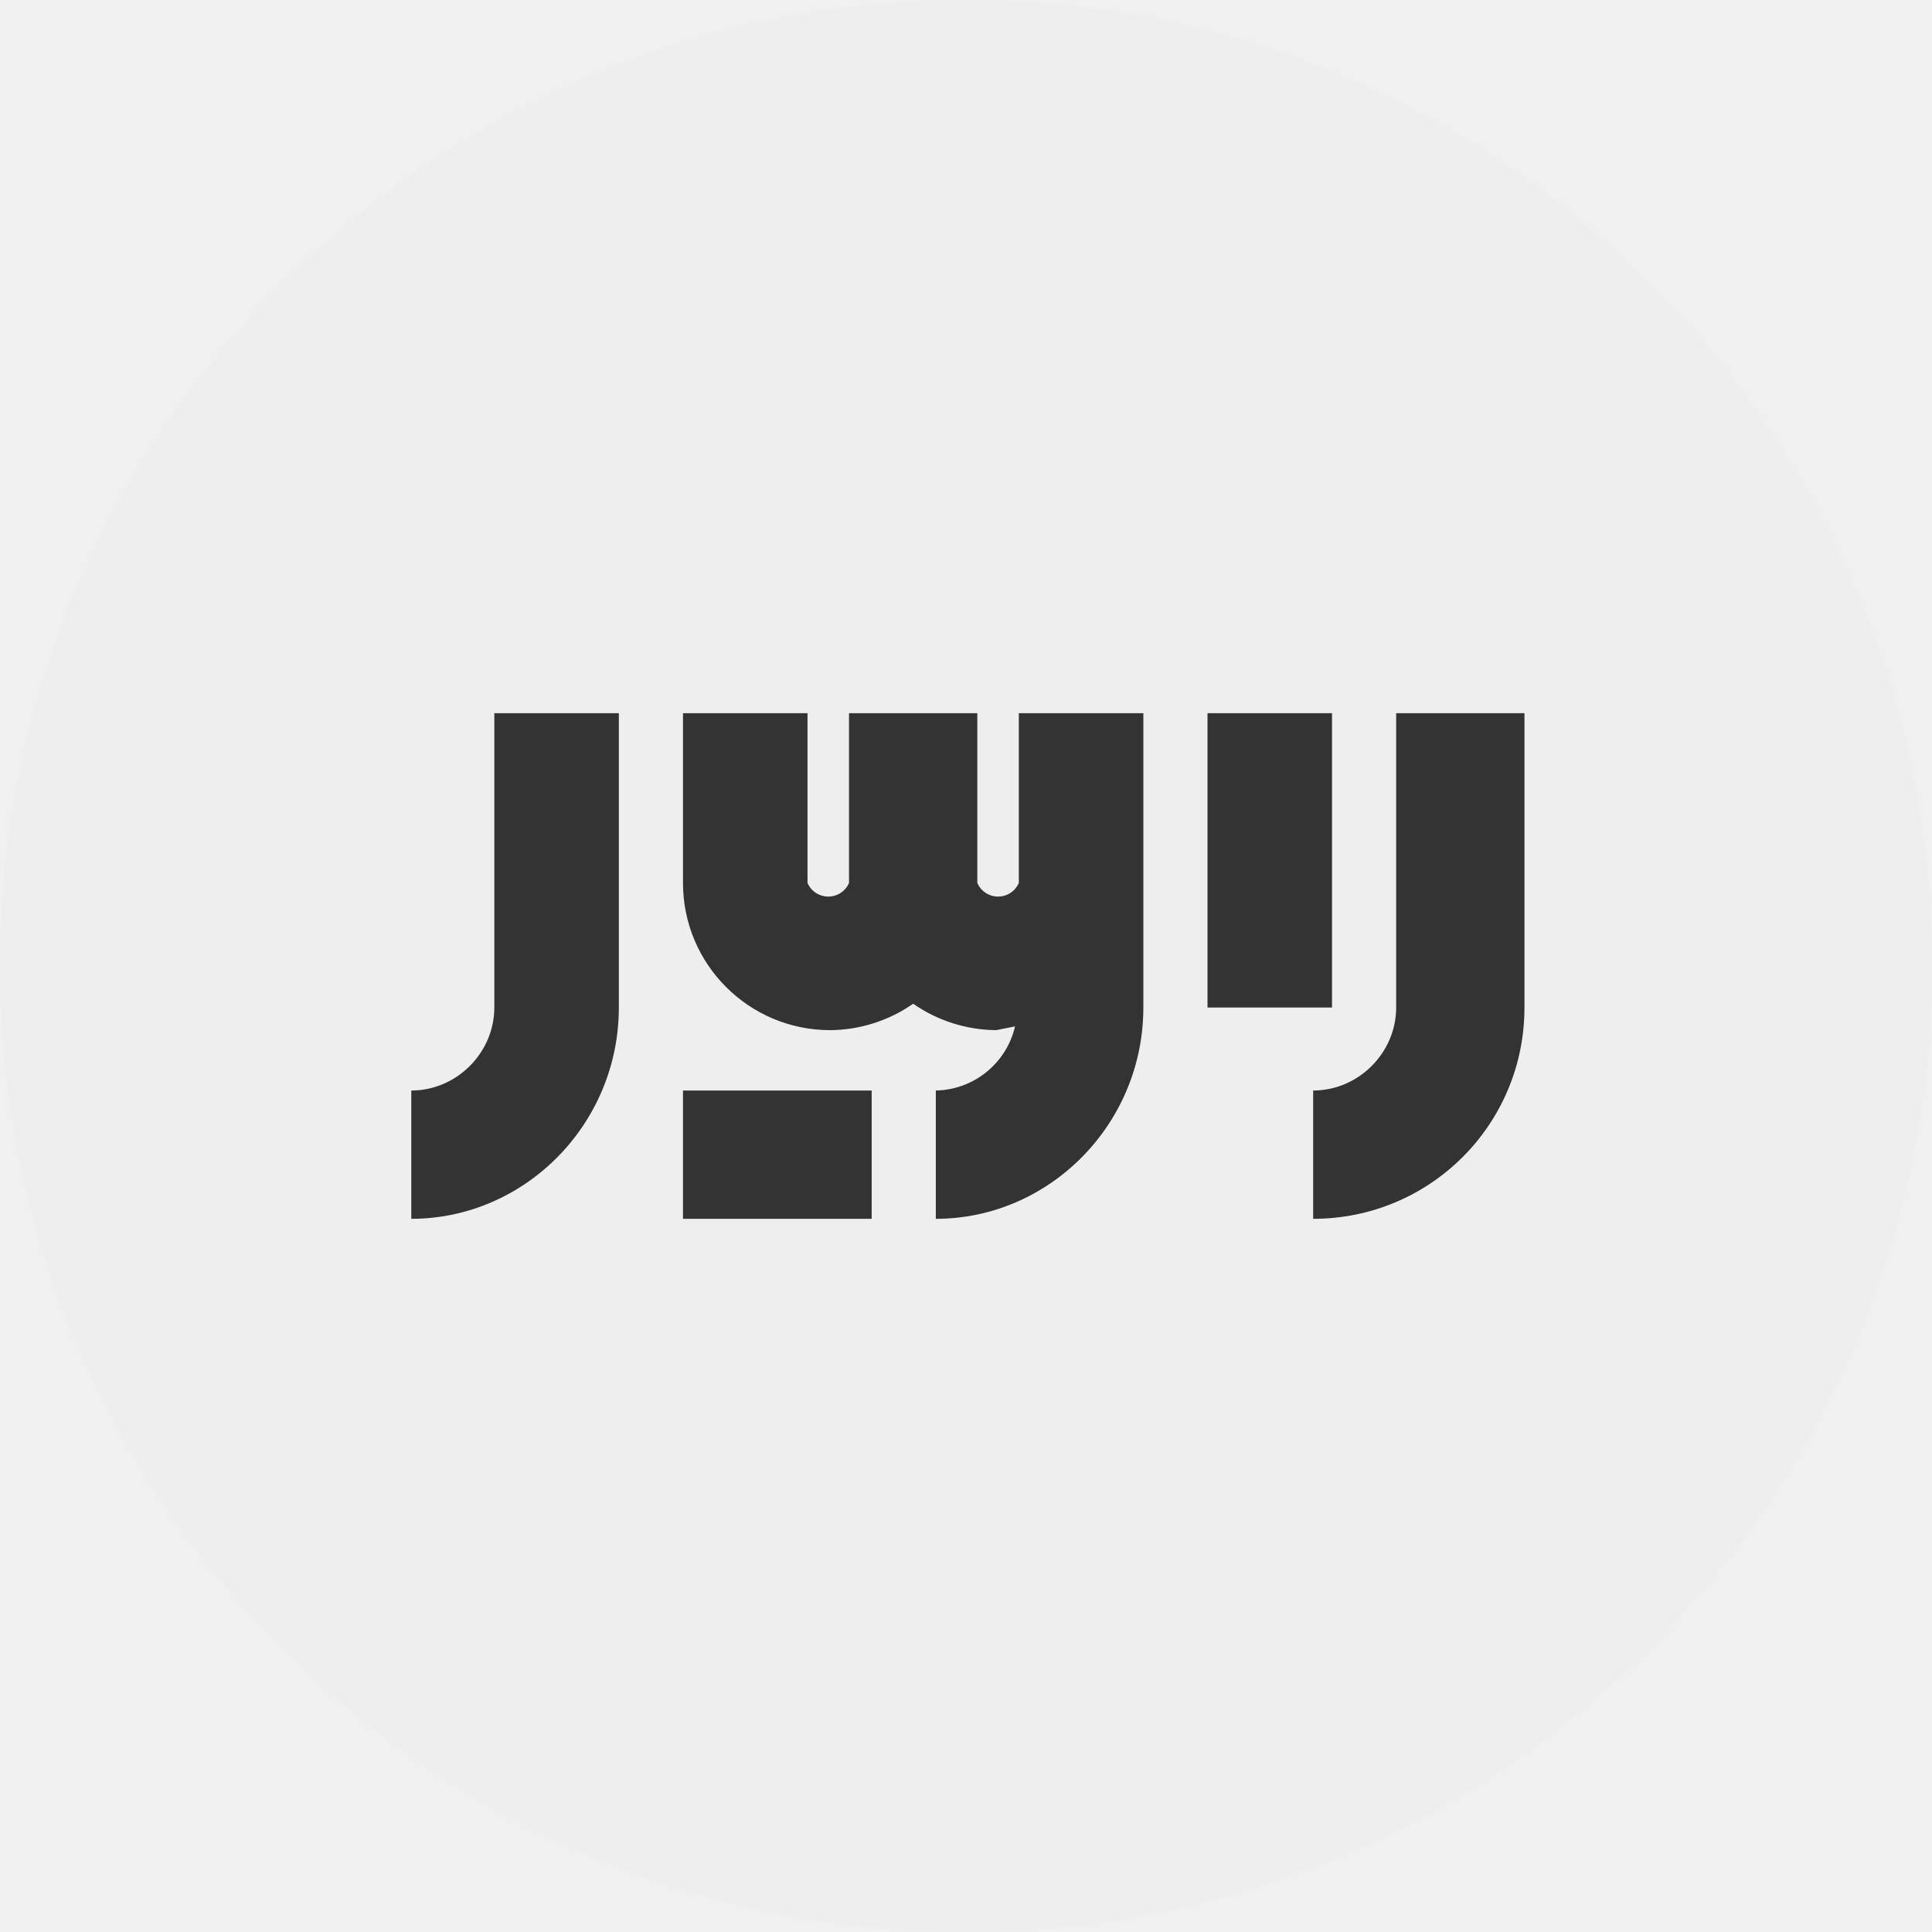
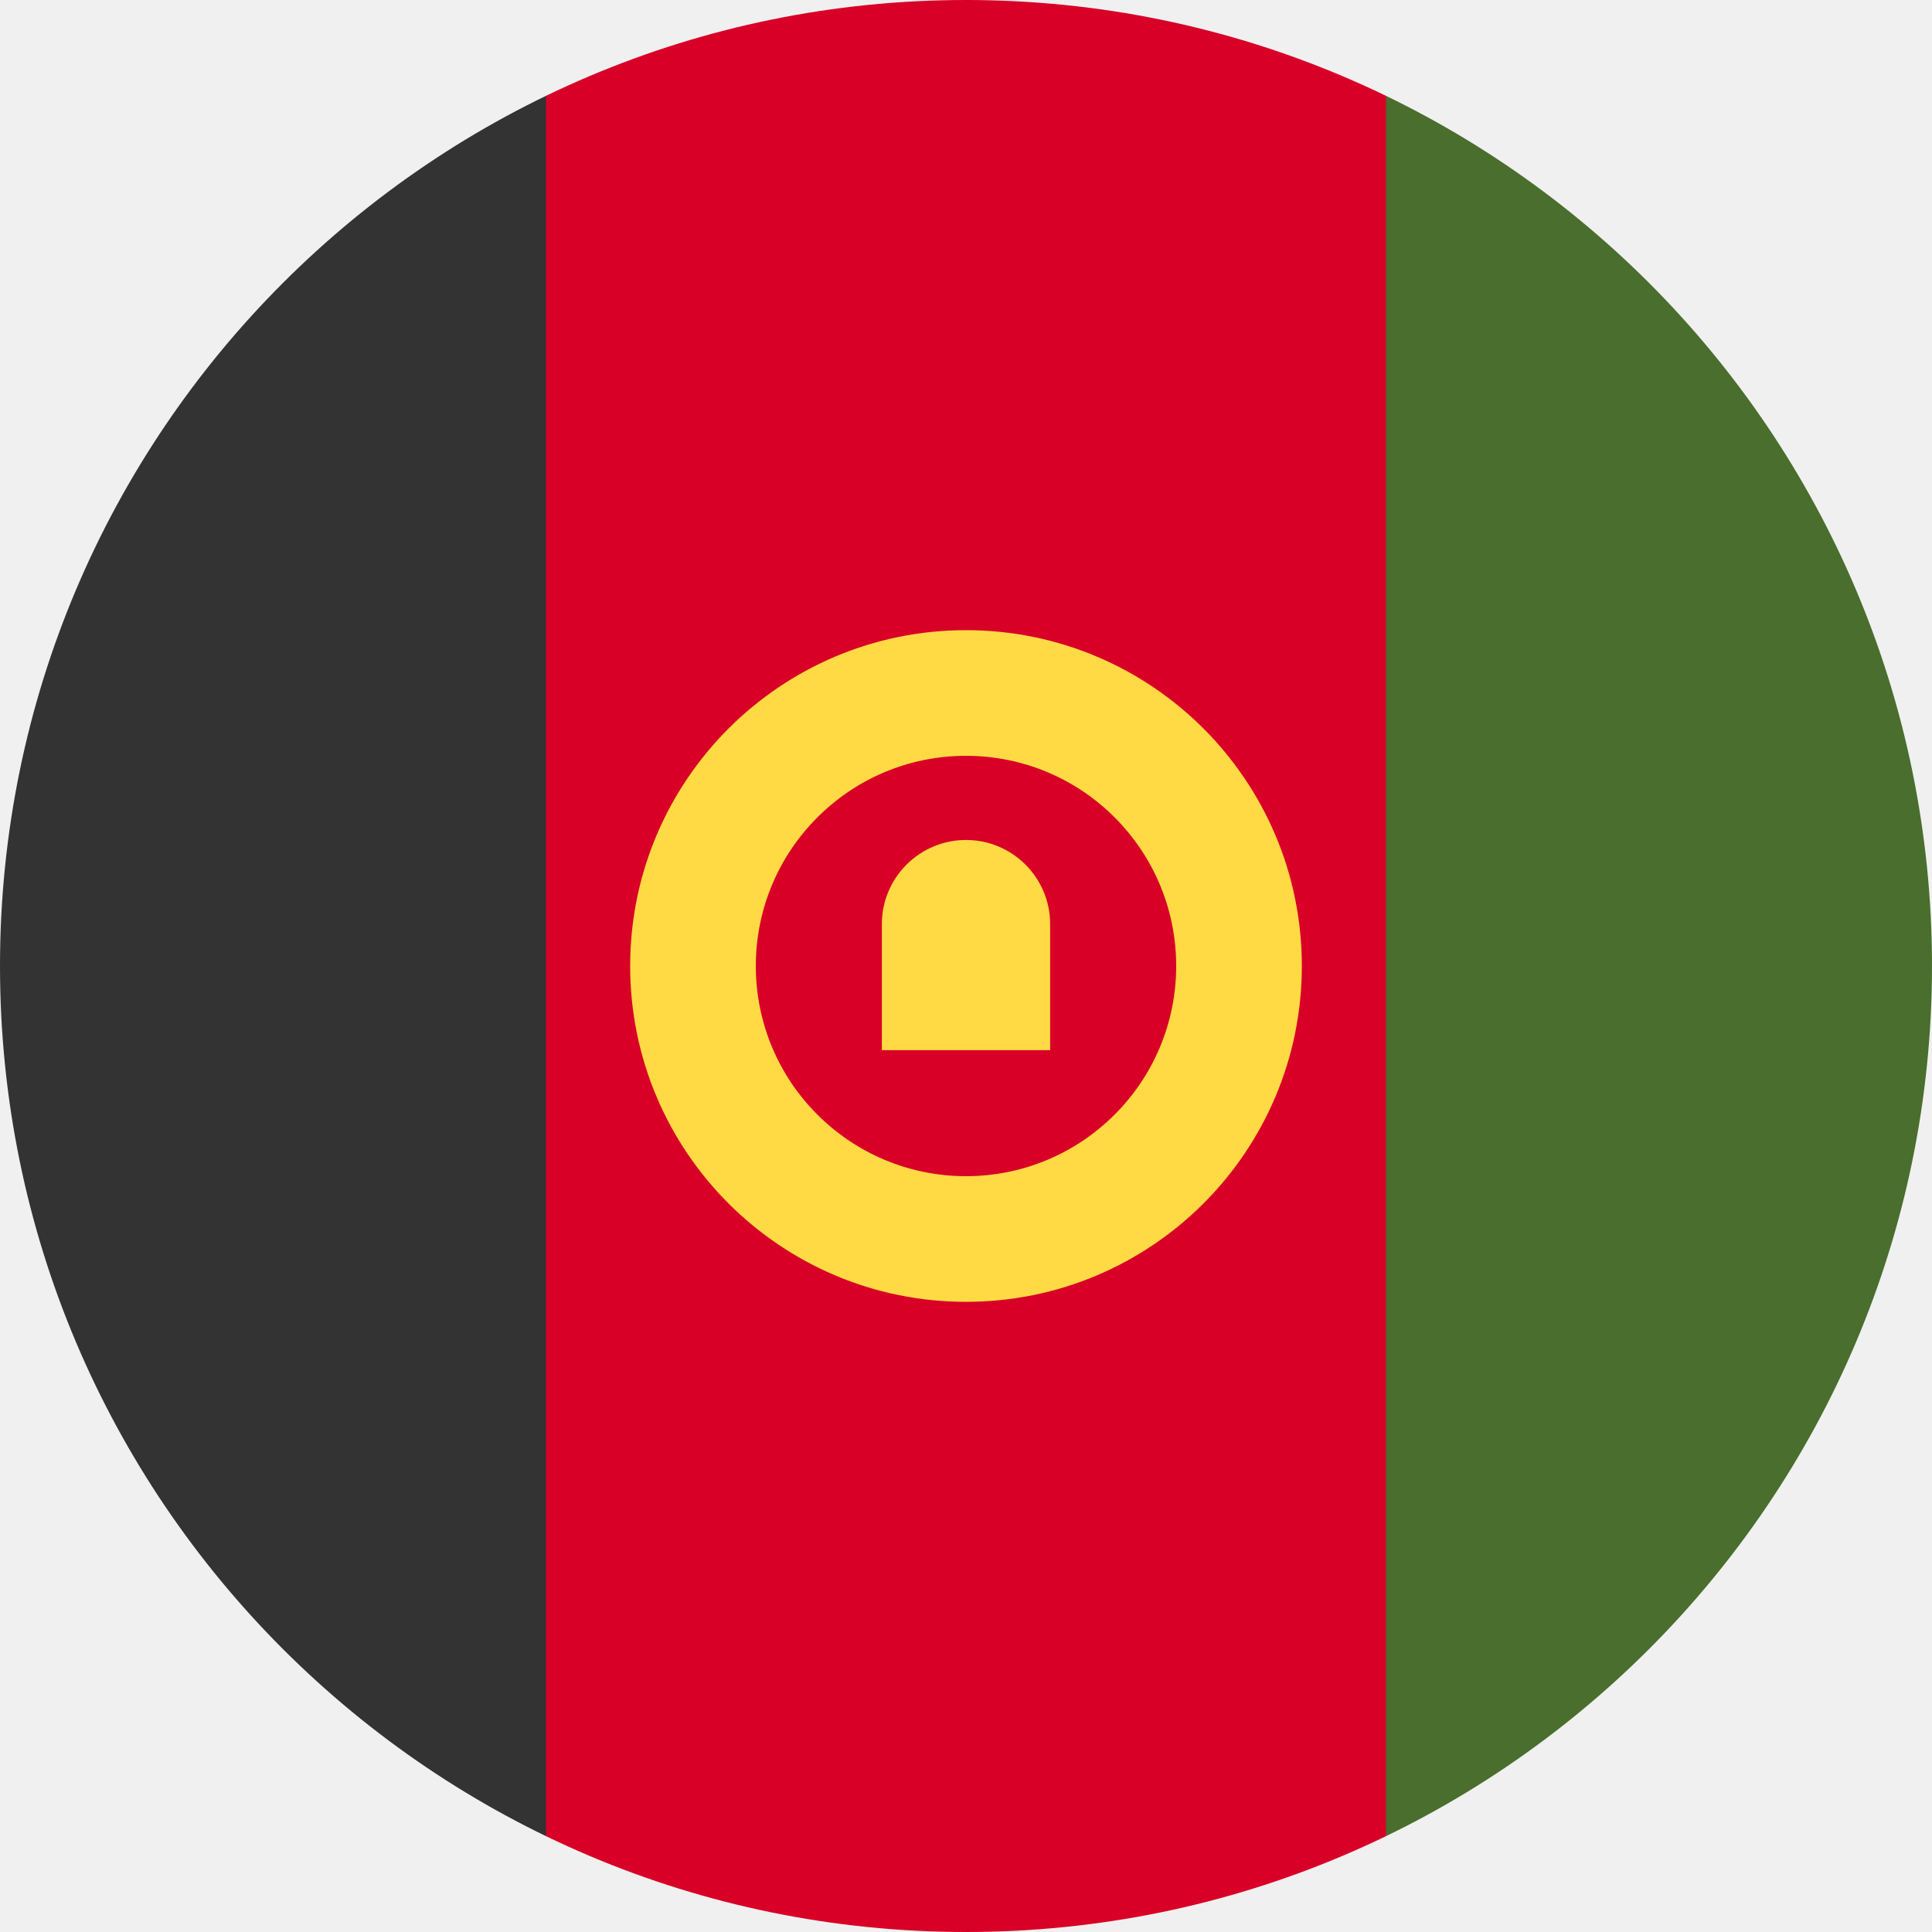
<svg xmlns="http://www.w3.org/2000/svg" width="512" height="512" viewBox="0 0 512 512">
  <mask id="a">
    <circle cx="256" cy="256" r="256" fill="#fff" />
  </mask>
  <g mask="url(#a)">
-     <path fill="#eee" d="M0 0h512v512H0Z" />
-     <path fill="#333" d="M131 189v78c0 12-10 22-22 22v34c30 0 55-25 55-56v-78zm50 0v45a39 39 0 0 0 39 39 39 39 0 0 0 22-7 39 39 0 0 0 22 7l5-1a22 22 0 0 1-21 17v34c30 0 55-25 55-56v-78h-33v45a6 6 0 0 1-11 0v-45h-34v45a6 6 0 0 1-11 0v-45zm139 0v78h33v-78zm50 0v78c0 12-10 22-22 22v34c31 0 56-25 56-56v-78ZM181 289v34h50v-34z" />
+     <path fill="#d80027" d="M144.7 0h222.6l37 257.7-37 254.3H144.7l-42.4-255.2z" />
+     <path fill="#496e2d" d="M367.3 0H512v512H367.3z" />
+     <path fill="#333" d="M0 0h144.7v512H0z" />
+     <g fill="#ffda44">
+       <path d="M256 167a89 89 0 1 0 0 178 89 89 0 0 0 0-178zm0 144.7a55.7 55.7 0 1 1 0-111.4 55.7 55.7 0 0 1 0 111.4z" />
+       <path d="M256 222.6c-12.3 0-22.3 10-22.3 22.3v33.4h44.6v-33.4c0-12.3-10-22.3-22.3-22.3z" />
+     </g>
  </g>
</svg>
